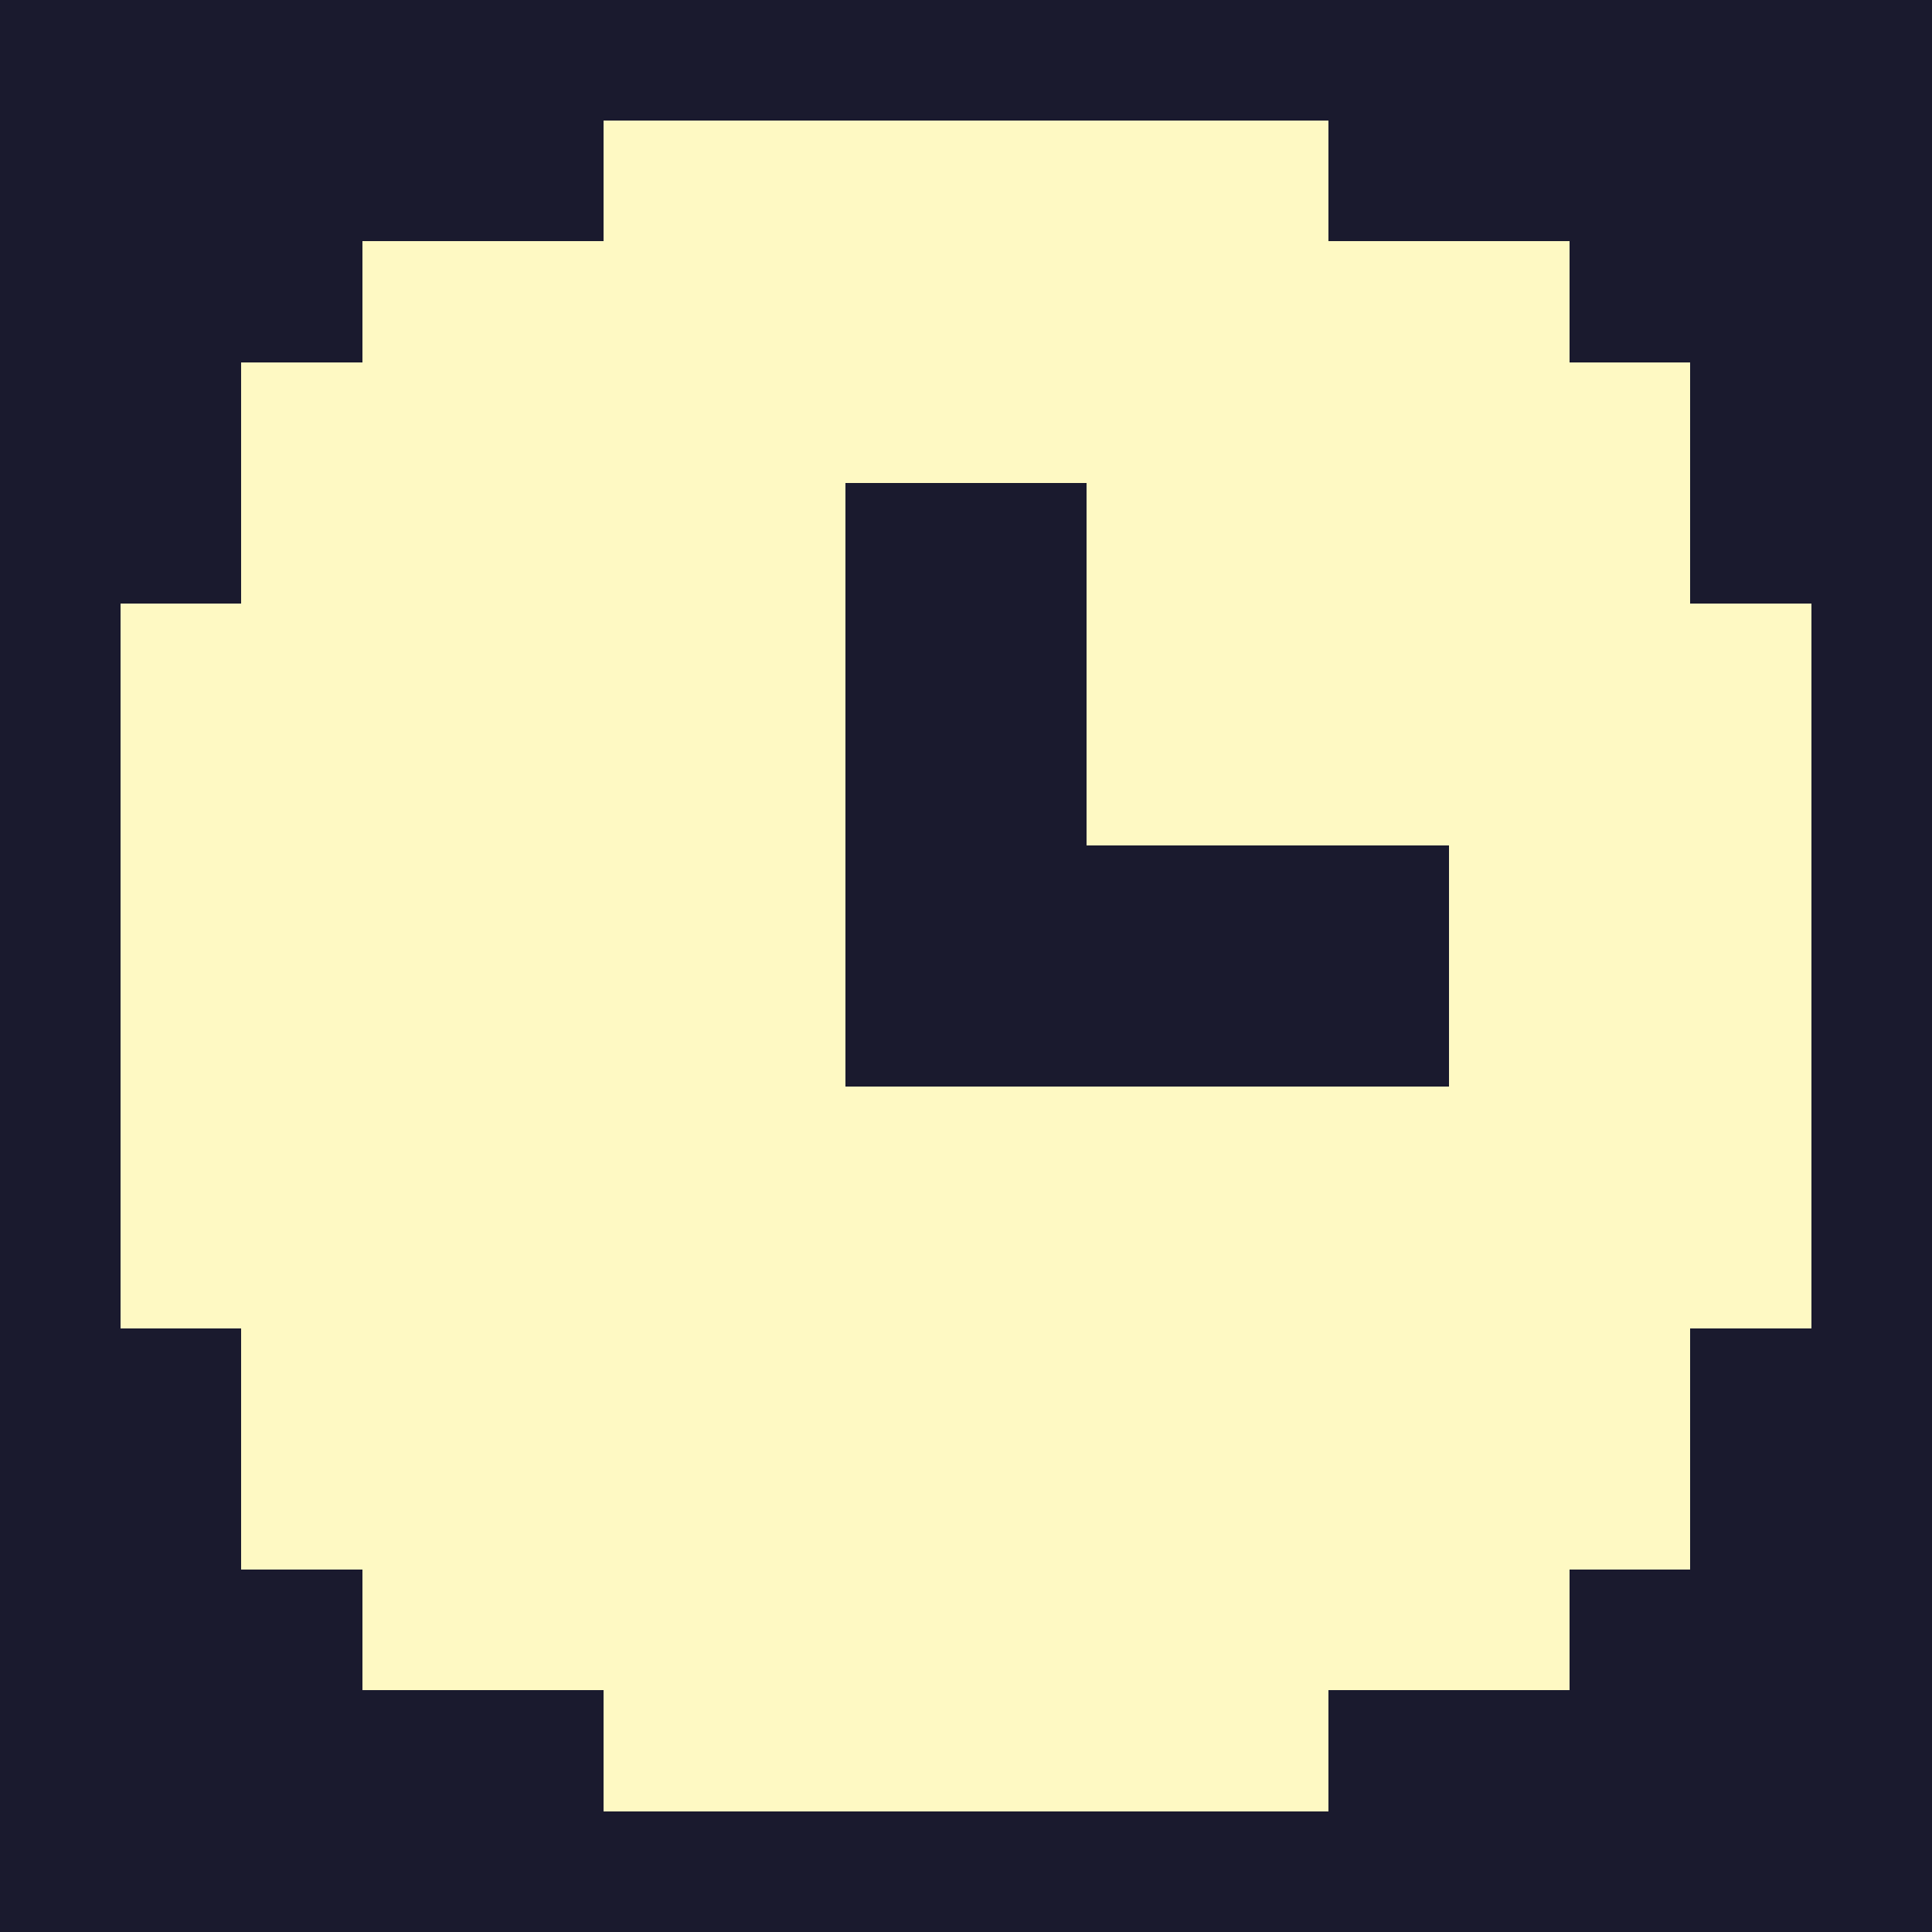
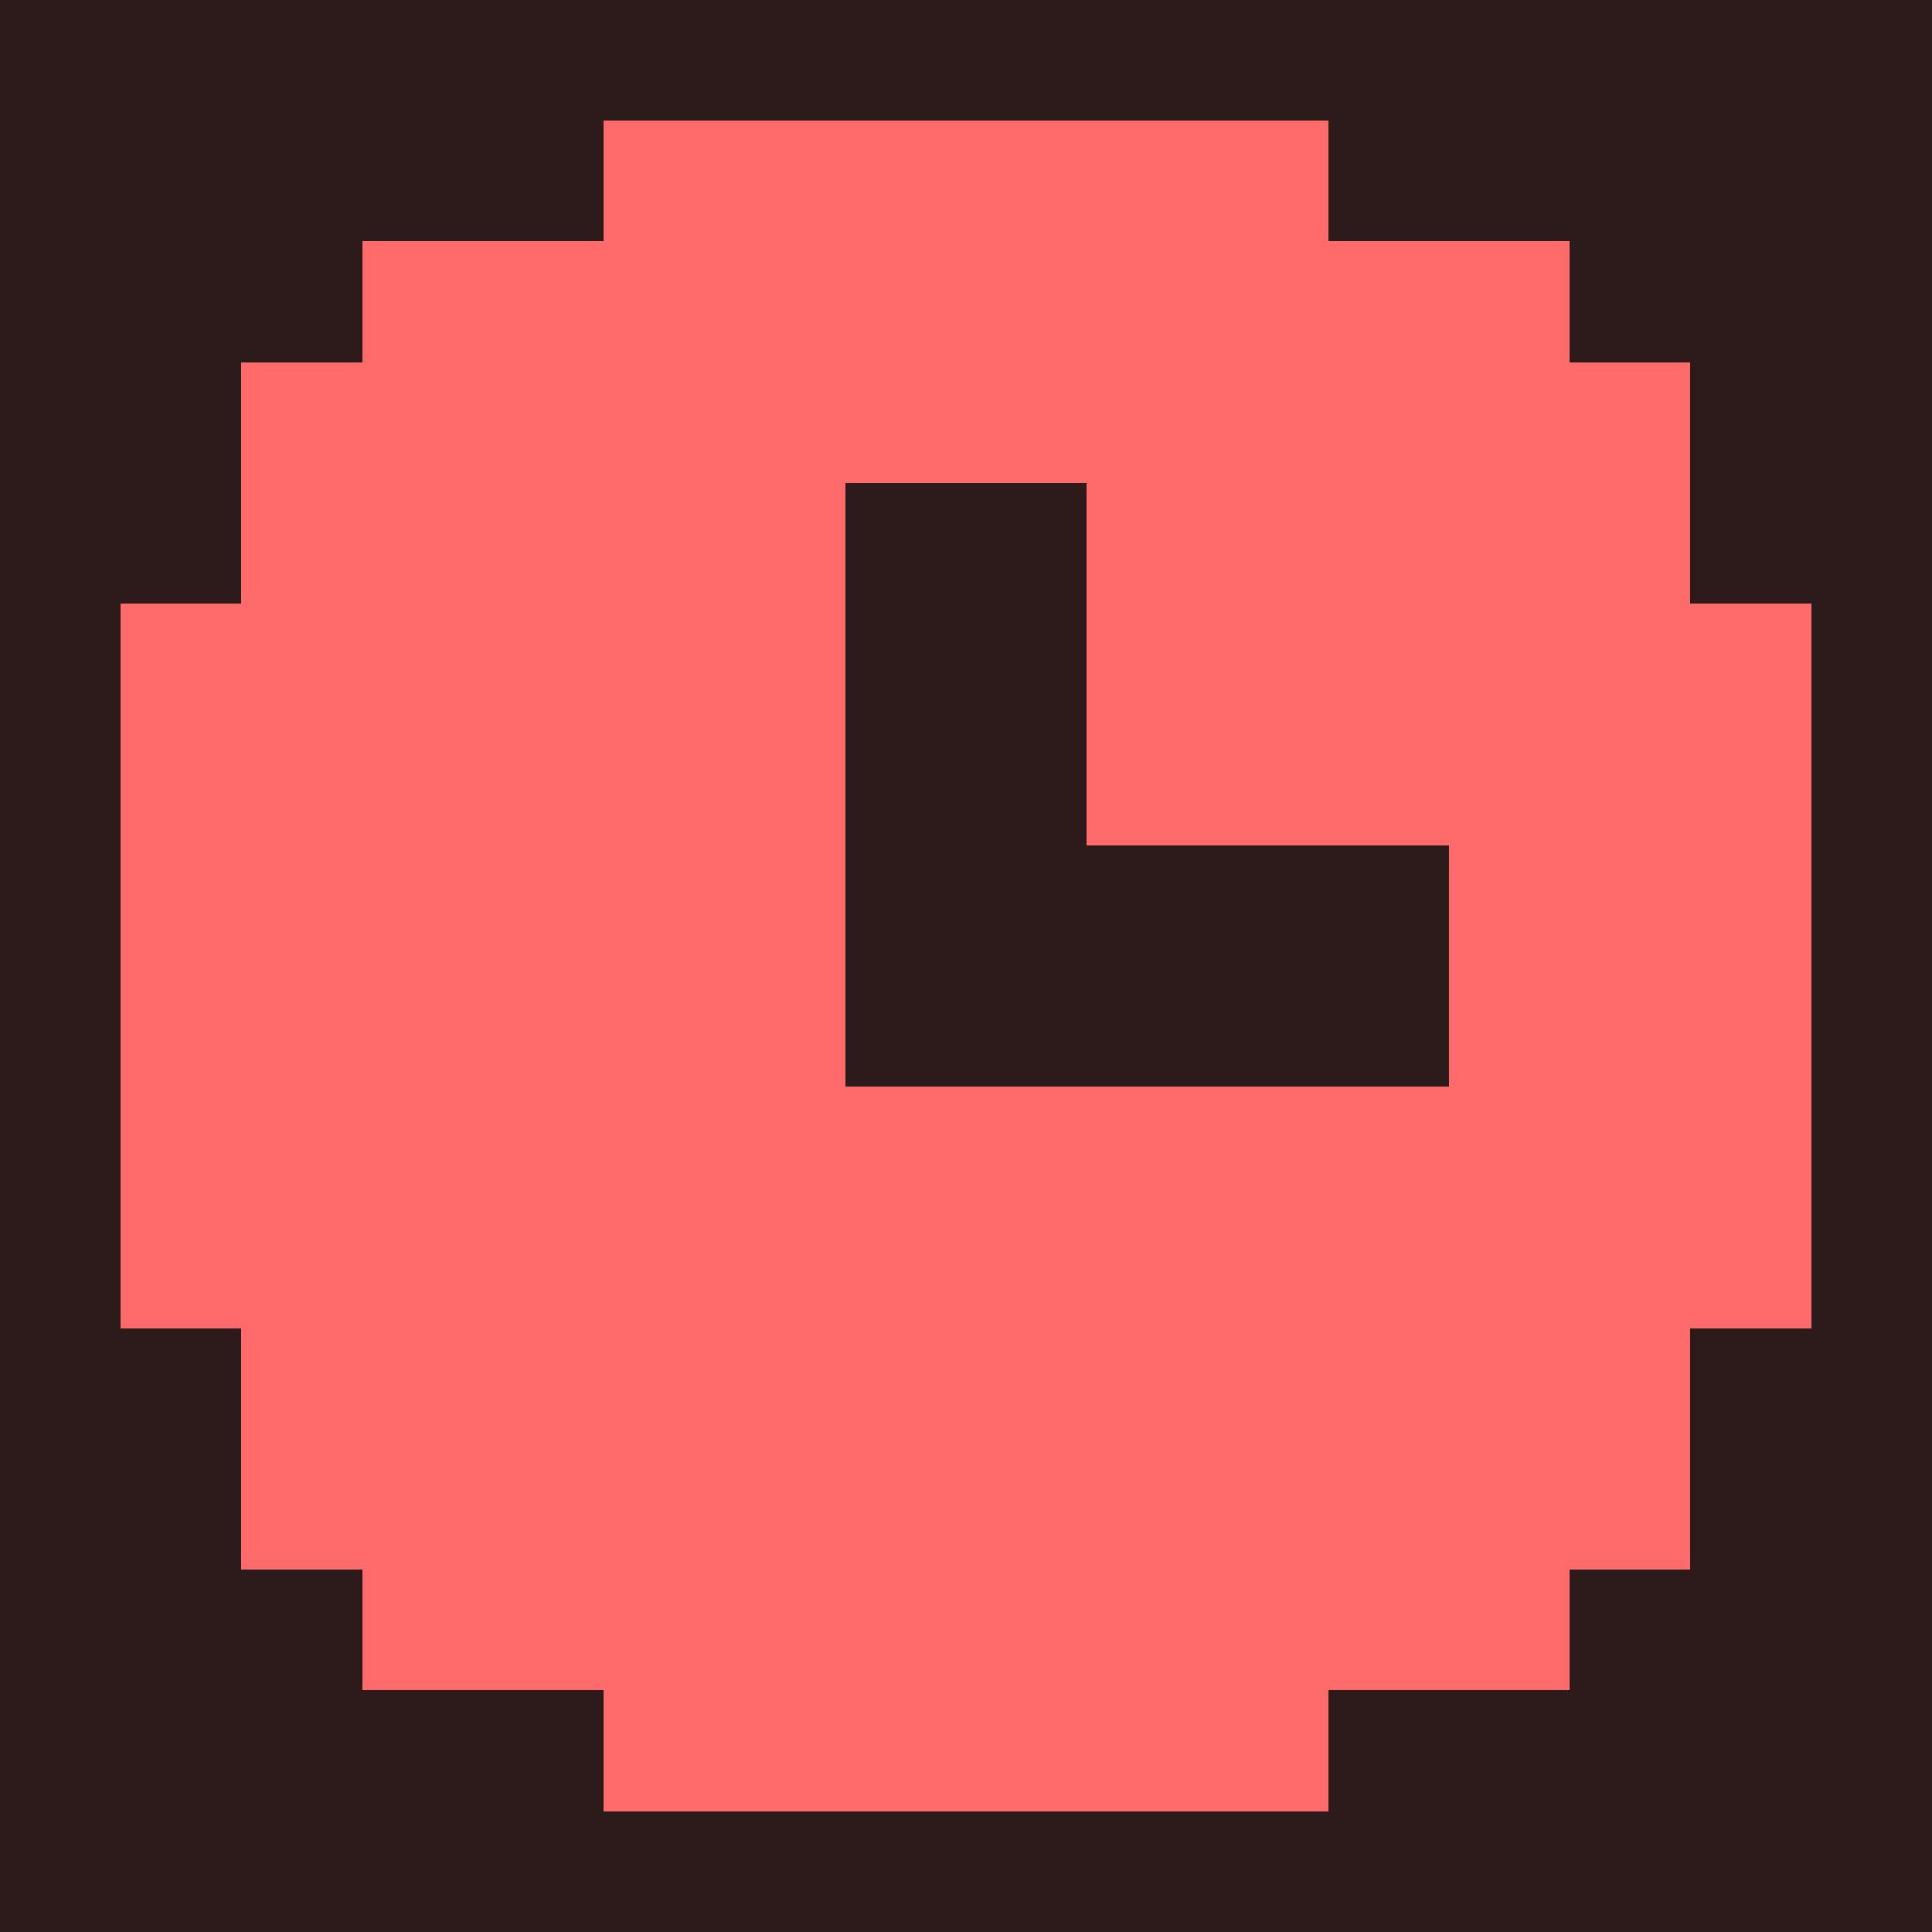
<svg xmlns="http://www.w3.org/2000/svg" viewBox="0 0 16 16" shape-rendering="crispEdges">
-   <rect width="16" height="16" fill="#1a1a2e" />
-   <rect x="5" y="1" width="6" height="1" fill="#fef9c3" />
-   <rect x="3" y="2" width="2" height="1" fill="#fef9c3" />
-   <rect x="11" y="2" width="2" height="1" fill="#fef9c3" />
-   <rect x="2" y="3" width="1" height="2" fill="#fef9c3" />
-   <rect x="13" y="3" width="1" height="2" fill="#fef9c3" />
-   <rect x="1" y="5" width="1" height="6" fill="#fef9c3" />
-   <rect x="14" y="5" width="1" height="6" fill="#fef9c3" />
-   <rect x="2" y="11" width="1" height="2" fill="#fef9c3" />
-   <rect x="13" y="11" width="1" height="2" fill="#fef9c3" />
-   <rect x="3" y="13" width="2" height="1" fill="#fef9c3" />
-   <rect x="11" y="13" width="2" height="1" fill="#fef9c3" />
-   <rect x="5" y="14" width="6" height="1" fill="#fef9c3" />
-   <rect x="5" y="2" width="6" height="1" fill="#fef9c3" />
-   <rect x="3" y="3" width="10" height="2" fill="#fef9c3" />
-   <rect x="2" y="5" width="12" height="6" fill="#fef9c3" />
-   <rect x="3" y="11" width="10" height="2" fill="#fef9c3" />
-   <rect x="5" y="13" width="6" height="1" fill="#fef9c3" />
-   <rect x="7" y="4" width="2" height="4" fill="#1a1a2e" />
-   <rect x="8" y="7" width="4" height="2" fill="#1a1a2e" />
-   <rect x="7" y="7" width="2" height="2" fill="#1a1a2e" />
+   <rect width="16" height="16" fill="#2d1b1b" />
+   <rect x="5" y="1" width="6" height="1" fill="#ff6b6b" />
+   <rect x="3" y="2" width="2" height="1" fill="#ff6b6b" />
+   <rect x="11" y="2" width="2" height="1" fill="#ff6b6b" />
+   <rect x="2" y="3" width="1" height="2" fill="#ff6b6b" />
+   <rect x="13" y="3" width="1" height="2" fill="#ff6b6b" />
+   <rect x="1" y="5" width="1" height="6" fill="#ff6b6b" />
+   <rect x="14" y="5" width="1" height="6" fill="#ff6b6b" />
+   <rect x="2" y="11" width="1" height="2" fill="#ff6b6b" />
+   <rect x="13" y="11" width="1" height="2" fill="#ff6b6b" />
+   <rect x="3" y="13" width="2" height="1" fill="#ff6b6b" />
+   <rect x="11" y="13" width="2" height="1" fill="#ff6b6b" />
+   <rect x="5" y="14" width="6" height="1" fill="#ff6b6b" />
+   <rect x="5" y="2" width="6" height="1" fill="#ff6b6b" />
+   <rect x="3" y="3" width="10" height="2" fill="#ff6b6b" />
+   <rect x="2" y="5" width="12" height="6" fill="#ff6b6b" />
+   <rect x="3" y="11" width="10" height="2" fill="#ff6b6b" />
+   <rect x="5" y="13" width="6" height="1" fill="#ff6b6b" />
+   <rect x="7" y="4" width="2" height="4" fill="#2d1b1b" />
+   <rect x="8" y="7" width="4" height="2" fill="#2d1b1b" />
+   <rect x="7" y="7" width="2" height="2" fill="#2d1b1b" />
</svg>
